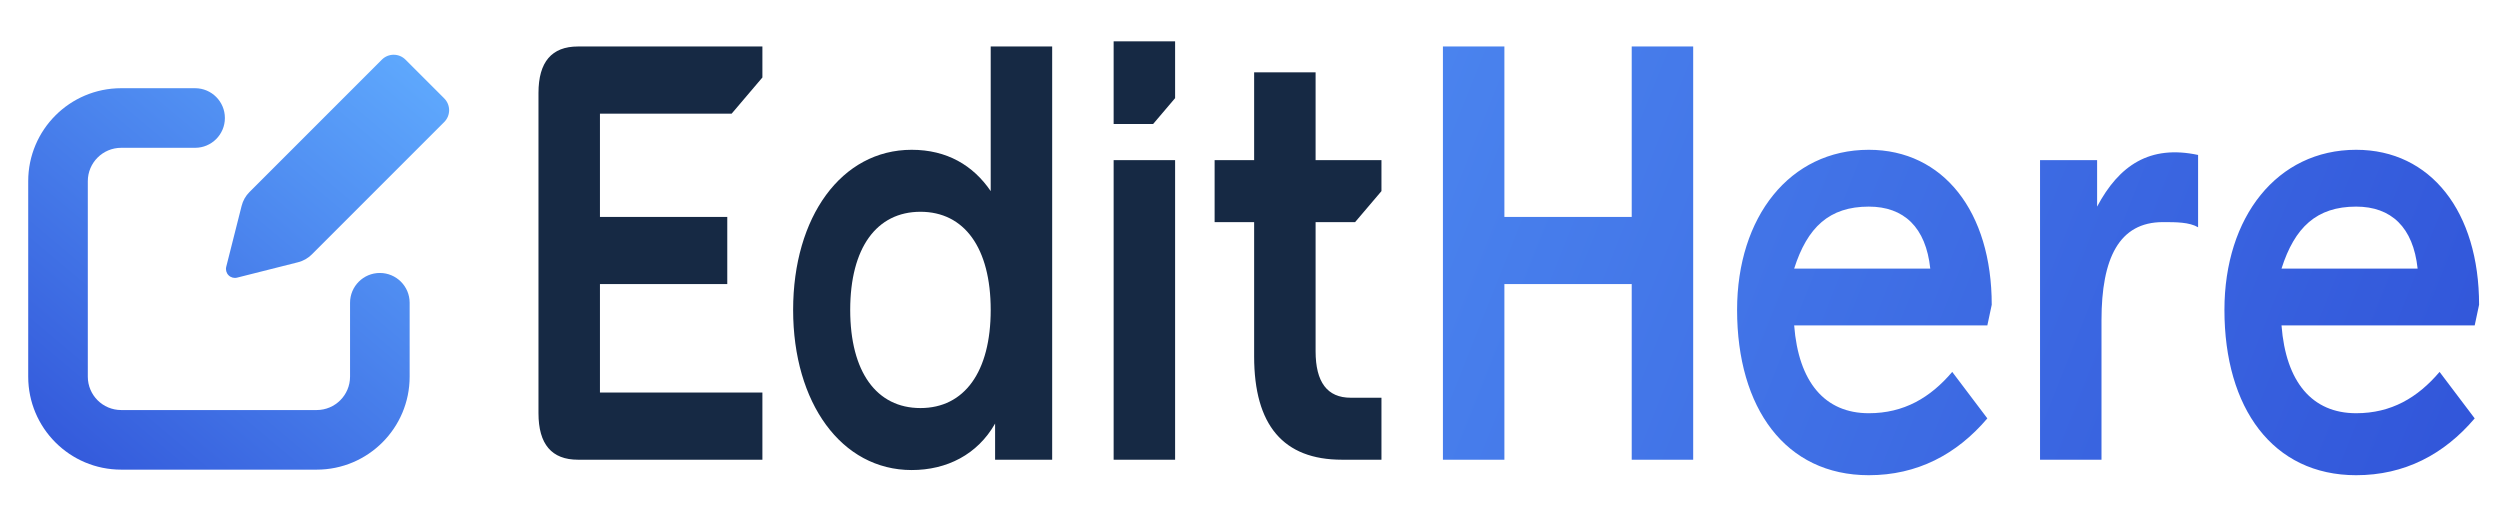
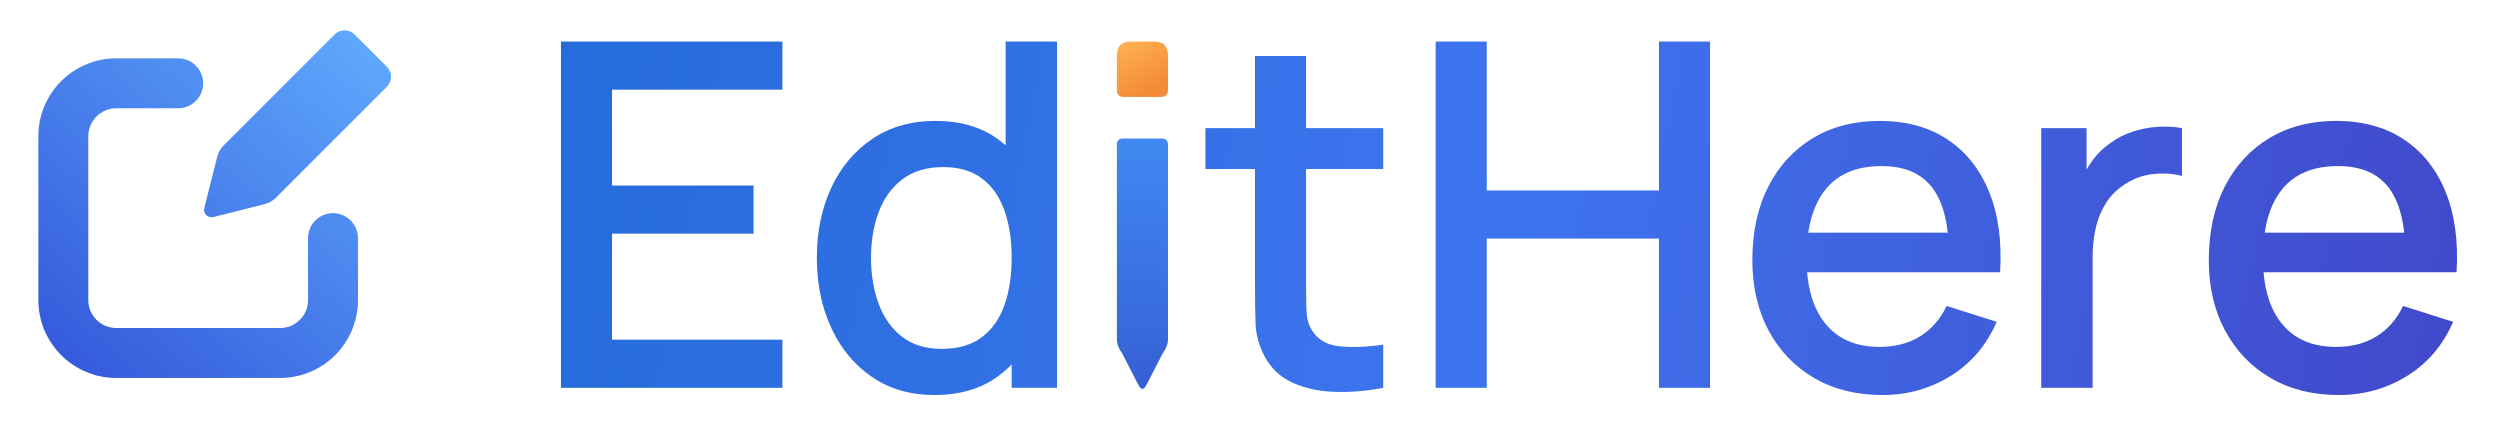
- <svg xmlns="http://www.w3.org/2000/svg" width="1936" height="400" viewBox="0 0 484 100" role="img" aria-labelledby="edithere-title">
-   <defs>
-     <linearGradient id="edithere-here" gradientUnits="userSpaceOnUse" x1="179" y1="12" x2="380" y2="92">
-       <stop offset="0" stop-color="#4A83EE" />
-       <stop offset="1" stop-color="#3155D9" />
-     </linearGradient>
-   </defs>
-   <svg x="-13" y="-6" width="120" height="120" viewBox="8 6 52 52">
+ <svg xmlns="http://www.w3.org/2000/svg" width="2888" height="512" viewBox="0 0 722 128" role="img" aria-labelledby="edithere-lockup-title">
+   <svg width="150" height="150" viewBox="8 6 52 52" x="-12" y="-12">
    <defs>
      <linearGradient id="helpdesign-blue" gradientUnits="userSpaceOnUse" x1="48" y1="10" x2="16" y2="48">
        <stop offset="0" stop-color="#61ADFF" />
        <stop offset="1" stop-color="#3155D9" />
      </linearGradient>
    </defs>
    <path fill="url(#helpdesign-blue)" d="M 48 34 V 40.2 A 7.8 7.8 0 0 1 40.2 48 H 23.8 A 7.8 7.8 0 0 1 16 40.2 V 23.8 A 7.8 7.8 0 0 1 23.8 16 H 30 A 2.5 2.5 0 0 1 30 21 H 23.8 A 2.8 2.8 0 0 0 21 23.8 V 40.2 A 2.8 2.8 0 0 0 23.8 43 H 40.2 A 2.8 2.8 0 0 0 43 40.2 V 34 A 2.5 2.5 0 0 1 48 34 Z" />
    <path fill="url(#helpdesign-blue)" d="M 33.524 31.892 A 0.75 0.75 0 0 1 32.613 30.981 L 33.905 25.868 A 2.5 2.5 0 0 1 34.561 24.712 L 45.67 13.603 A 1.4 1.4 0 0 1 47.65 13.603 L 50.902 16.856 A 1.4 1.4 0 0 1 50.902 18.836 L 39.793 29.945 A 2.5 2.5 0 0 1 38.638 30.601 Z" />
  </svg>
-   <g transform="translate(100 0)">
-     <g fill-rule="evenodd">
-       <path fill="#162944" d="M 11.9 9 H 47.6 V 15 L 41.65 22 H 16.15 V 42 H 40.8 V 55 H 16.15 V 76 H 47.6 V 89 H 11.9 Q 4.25 89 4.25 80 V 18 Q 4.25 9 11.9 9 Z M 91.8 9 H 103.7 V 89 H 92.65 V 82 C 89.25 88 83.3 91 76.5 91 C 62.9 91 53.55 78 53.55 60 C 53.55 42 62.9 29 76.5 29 C 83.3 29 88.4 32 91.8 37 V 9 Z M 91.8 60 C 91.8 48 86.7 41 78.2 41 C 69.7 41 64.6 48 64.6 60 C 64.6 72 69.7 79 78.2 79 C 86.7 79 91.8 72 91.8 60 Z M 115.6 31 H 127.5 V 89 H 115.6 Z M 115.6 8 H 127.5 V 19 L 123.25 24 H 115.6 Z M 142.8 14 H 154.7 V 31 H 167.45 V 37 L 162.35 43 H 154.7 V 68 Q 154.7 77 161.5 77 H 167.45 V 89 H 159.8 Q 142.8 89 142.8 69 V 43 H 135.15 V 31 H 142.8 Z" />
-       <path fill="url(#edithere-here)" d="M 179.35 9 H 191.25 V 42 H 215.9 V 9 H 227.8 V 89 H 215.9 V 55 H 191.25 V 89 H 179.35 Z M 284.75 63 H 247.35 C 248.2 74 253.3 80 261.8 80 C 268.6 80 273.7 77 277.95 72 L 284.75 81 C 278.8 88 271.15 92 261.8 92 C 245.65 92 236.3 79 236.3 60 C 236.3 42 246.5 29 261.8 29 C 276.25 29 285.6 41 285.6 59 Z M 247.35 52 H 273.7 C 272.85 44 268.6 40 261.8 40 C 254.15 40 249.9 44 247.35 52 Z M 294.95 31 H 306 V 40 C 310.25 32 316.2 28 325.55 30 V 44 C 323.85 43 321.3 43 318.75 43 C 310.25 43 306.85 50 306.85 62 V 89 H 294.95 Z M 379.1 63 H 341.7 C 342.55 74 347.65 80 356.15 80 C 362.95 80 368.05 77 372.3 72 L 379.1 81 C 373.15 88 365.5 92 356.15 92 C 340 92 330.65 79 330.65 60 C 330.65 42 340.85 29 356.15 29 C 370.6 29 379.95 41 379.95 59 Z M 341.7 52 H 368.05 C 367.2 44 362.95 40 356.15 40 C 348.5 40 344.25 44 341.7 52 Z" />
+   <g transform="translate(150 0)">
+     <defs>
+       <linearGradient id="a-main" gradientUnits="userSpaceOnUse" x1="0" y1="0" x2="570" y2="110">
+         <stop stop-color="#246BD9" />
+         <stop offset=".5" stop-color="#3E74EF" />
+         <stop offset="1" stop-color="#4147C9" />
+       </linearGradient>
+       <linearGradient id="pen" gradientUnits="userSpaceOnUse" x1="179.933" y1="38" x2="179.933" y2="114">
+         <stop stop-color="#418AF2" />
+         <stop offset="1" stop-color="#355FD4" />
+       </linearGradient>
+       <linearGradient id="cap" x1="0" y1="0" x2=".5" y2="1">
+         <stop stop-color="#FFB352" />
+         <stop offset="1" stop-color="#F38A35" />
+       </linearGradient>
+     </defs>
+     <g fill="url(#a-main)">
+       <path d="M12.0 112.0V12.0H75.958V25.901H26.755V53.579H67.625V67.479H26.755V98.099H75.958V112.0Z" />
+       <path d="M119.87 114.083Q109.435 114.083 101.822 108.864Q94.21 103.645 90.056 94.675Q85.903 85.706 85.903 74.456Q85.903 63.13 90.082 54.195Q94.26 45.26 101.95 40.089Q109.639 34.917 120.183 34.917Q130.811 34.917 138.07 40.092Q145.329 45.267 149.057 54.215Q152.785 63.162 152.785 74.456Q152.785 85.684 149.044 94.653Q145.303 103.623 137.979 108.853Q130.655 114.083 119.87 114.083ZM121.958 100.752Q129.069 100.752 133.536 97.399Q138.002 94.046 140.087 88.105Q142.171 82.163 142.171 74.456Q142.171 66.705 140.076 60.785Q137.98 54.866 133.609 51.557Q129.237 48.248 122.433 48.248Q115.278 48.248 110.644 51.756Q106.009 55.264 103.779 61.207Q101.549 67.151 101.549 74.456Q101.549 81.831 103.776 87.796Q106.003 93.761 110.518 97.257Q115.034 100.752 121.958 100.752ZM142.171 112.0V58.192H140.426V12.0H155.276V112.0Z" />
+       <path d="M249.476 112.0Q242.38 113.392 235.542 113.175Q228.703 112.957 223.33 110.536Q217.957 108.115 215.187 102.87Q212.761 98.193 212.6 93.365Q212.439 88.536 212.439 82.393V16.167H227.194V81.634Q227.194 86.163 227.298 89.505Q227.402 92.847 228.722 95.106Q231.222 99.395 236.686 99.995Q242.15 100.595 249.476 99.516ZM198.122 48.813V37.0H249.476V48.813Z" />
+       <path d="M264.619 112.0V12.0H279.374V55.002H329.11V12.0H343.865V112.0H329.11V68.903H279.374V112.0Z" />
+       <path d="M393.61 114.083Q382.368 114.083 373.935 109.173Q365.503 104.263 360.79 95.492Q356.078 86.722 356.078 75.164Q356.078 62.873 360.708 53.841Q365.338 44.81 373.605 39.863Q381.872 34.917 392.851 34.917Q404.327 34.917 412.393 40.252Q420.459 45.588 424.45 55.394Q428.441 65.199 427.635 78.634H412.89V73.273Q412.758 60.319 407.991 54.141Q403.224 47.963 393.42 47.963Q382.602 47.963 377.163 54.777Q371.724 61.59 371.724 74.5Q371.724 86.745 377.163 93.464Q382.602 100.183 392.851 100.183Q399.594 100.183 404.52 97.136Q409.446 94.09 412.189 88.363L426.636 92.944Q422.29 103.002 413.389 108.543Q404.488 114.083 393.61 114.083ZM366.946 78.634V67.201H420.275V78.634Z" />
+       <path d="M439.506 112.0V37.0H452.61V55.201L450.804 52.84Q452.175 49.215 454.407 46.197Q456.64 43.178 459.61 41.227Q462.428 39.142 465.942 38.007Q469.455 36.872 473.121 36.628Q476.788 36.385 480.147 37.0V50.813Q476.538 49.818 472.065 50.241Q467.593 50.663 463.885 53.074Q460.354 55.284 458.271 58.533Q456.189 61.782 455.272 65.748Q454.355 69.713 454.355 74.106V112.0Z" />
+       <path d="M525.435 114.083Q514.193 114.083 505.76 109.173Q497.328 104.263 492.615 95.492Q487.903 86.722 487.903 75.164Q487.903 62.873 492.533 53.841Q497.163 44.81 505.43 39.863Q513.697 34.917 524.676 34.917Q536.152 34.917 544.218 40.252Q552.284 45.588 556.275 55.394Q560.266 65.199 559.46 78.634H544.715V73.273Q544.583 60.319 539.816 54.141Q535.049 47.963 525.245 47.963Q514.427 47.963 508.988 54.777Q503.549 61.59 503.549 74.5Q503.549 86.745 508.988 93.464Q514.427 100.183 524.676 100.183Q531.419 100.183 536.345 97.136Q541.271 94.09 544.014 88.363L558.461 92.944Q554.115 103.002 545.214 108.543Q536.313 114.083 525.435 114.083ZM498.771 78.634V67.201H552.1V78.634Z" />
    </g>
+     <path d="M 176.556 12 H 183.31 Q 187.31 12 187.31 16 V 26 Q 187.31 28 185.31 28 H 174.556 Q 172.556 28 172.556 26 V 16 Q 172.556 12 176.556 12 Z" fill="url(#cap)" />
+     <path d="M 174.356 40 H 185.51 Q 187.31 40 187.31 41.8 V 98 Q 187.31 100 185.81 102 L 181.183 111 Q 179.933 113.6 178.683 111 L 174.056 102 Q 172.556 100 172.556 98 V 41.8 Q 172.556 40 174.356 40 Z" fill="url(#pen)" />
  </g>
</svg>
